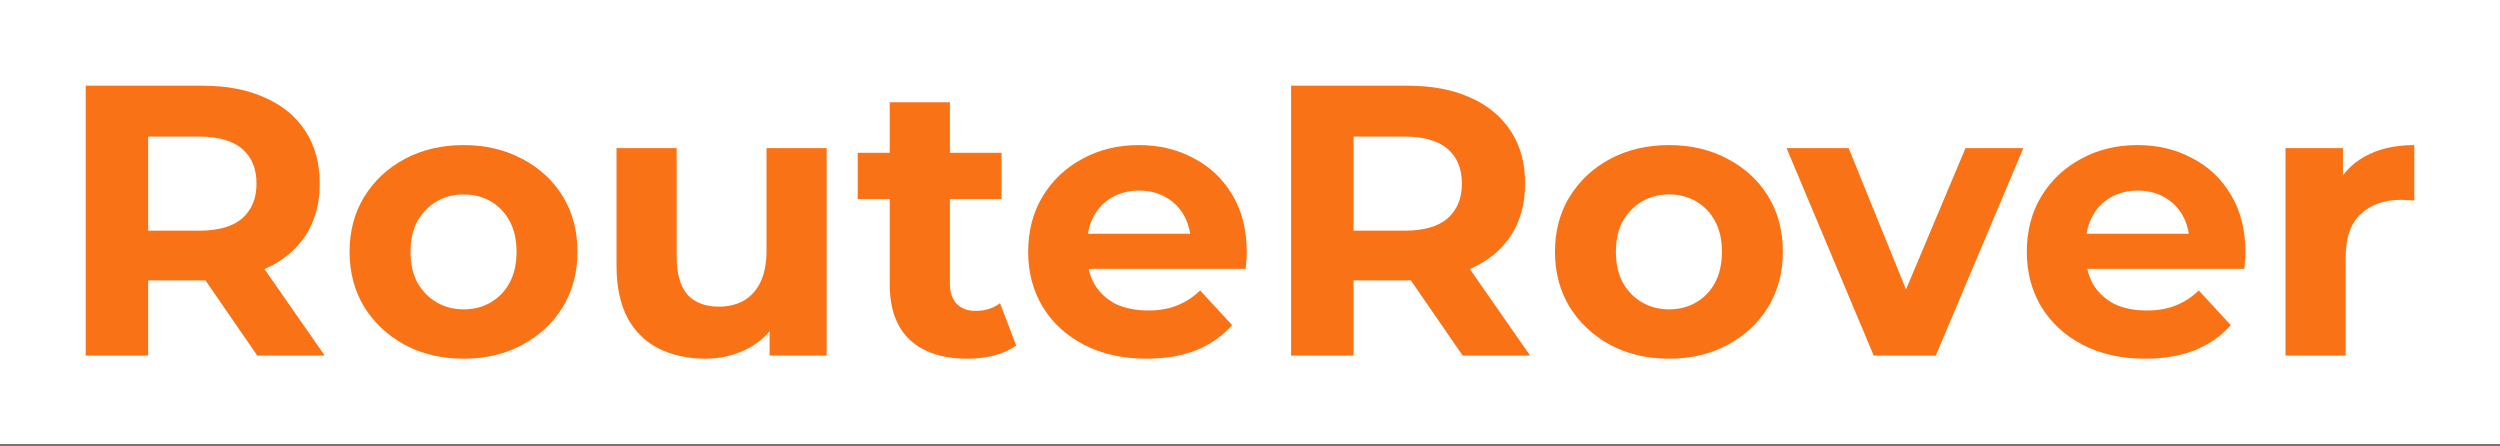
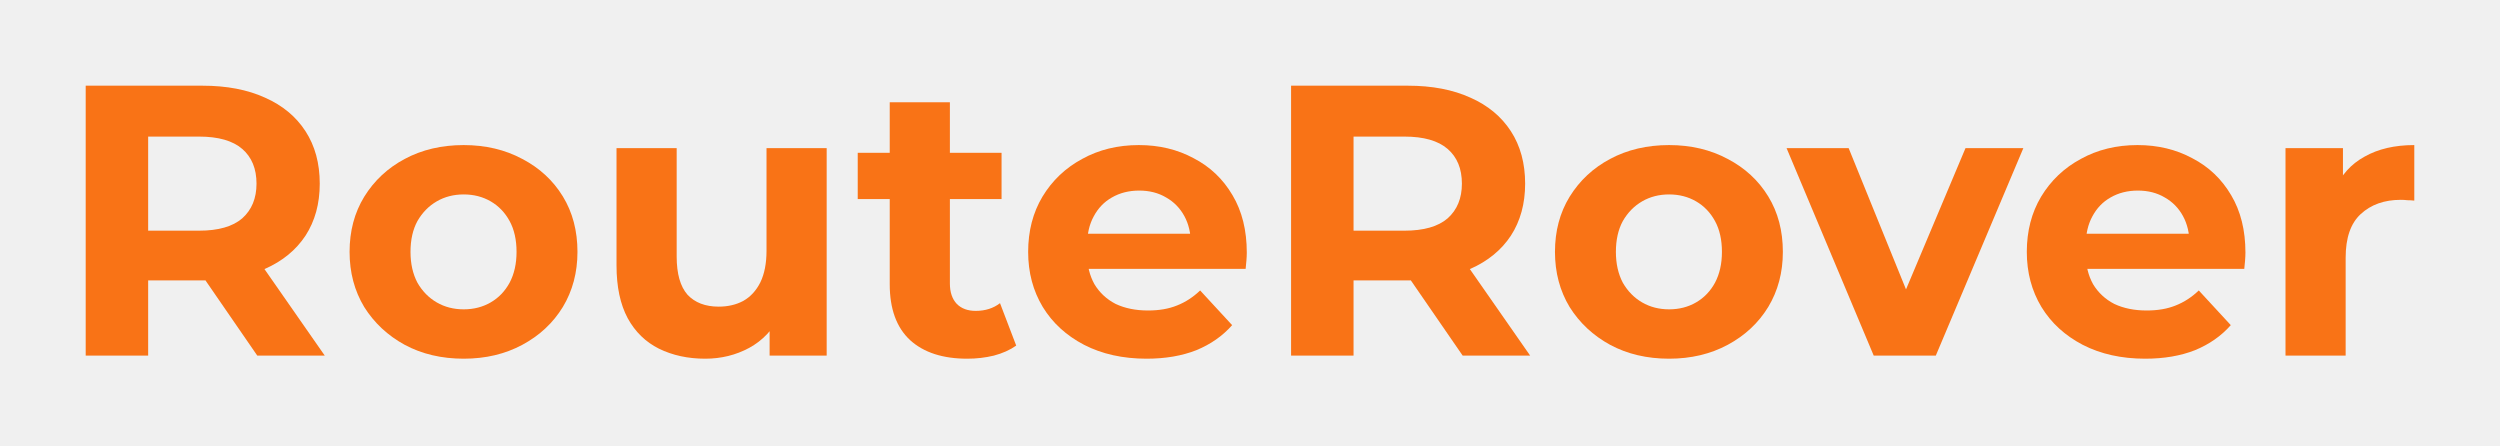
<svg xmlns="http://www.w3.org/2000/svg" width="1167" height="208" viewBox="0 0 1167 208" fill="none">
-   <rect width="1167" height="208" fill="#1E1E1E" />
+   <rect width="1167" height="208" fill="none" />
  <g id="Frame 1">
-     <rect width="1166.99" height="207.44" fill="white" />
+     <rect width="1167" height="208" fill="none" />
    <g id="RouteRover">
      <path class="letter" id="Vector" d="M1066.87 166V69.16H1093.69V96.52L1089.91 88.6C1092.79 81.76 1097.41 76.6 1103.77 73.12C1110.13 69.52 1117.87 67.72 1126.99 67.72V93.64C1125.79 93.52 1124.71 93.46 1123.75 93.46C1122.79 93.34 1121.77 93.28 1120.69 93.28C1113.01 93.28 1106.77 95.5 1101.97 99.94C1097.29 104.26 1094.95 111.04 1094.95 120.28V166H1066.87Z" fill="#F97316" />
      <path class="letter" id="Vector_2" d="M1001.37 167.44C990.333 167.44 980.613 165.28 972.213 160.96C963.933 156.64 957.513 150.76 952.953 143.32C948.393 135.76 946.113 127.18 946.113 117.58C946.113 107.86 948.333 99.28 952.773 91.84C957.333 84.28 963.513 78.4 971.313 74.2C979.113 69.88 987.933 67.72 997.773 67.72C1007.25 67.72 1015.77 69.76 1023.33 73.84C1031.01 77.8 1037.07 83.56 1041.51 91.12C1045.95 98.56 1048.17 107.5 1048.17 117.94C1048.17 119.02 1048.11 120.28 1047.99 121.72C1047.87 123.04 1047.75 124.3 1047.63 125.5H968.973V109.12H1032.87L1022.07 113.98C1022.07 108.94 1021.05 104.56 1019.01 100.84C1016.97 97.12 1014.15 94.24 1010.55 92.2C1006.95 90.04 1002.75 88.96 997.953 88.96C993.153 88.96 988.893 90.04 985.173 92.2C981.573 94.24 978.753 97.18 976.713 101.02C974.673 104.74 973.653 109.18 973.653 114.34V118.66C973.653 123.94 974.793 128.62 977.073 132.7C979.473 136.66 982.773 139.72 986.973 141.88C991.293 143.92 996.333 144.94 1002.09 144.94C1007.25 144.94 1011.75 144.16 1015.59 142.6C1019.55 141.04 1023.15 138.7 1026.39 135.58L1041.33 151.78C1036.89 156.82 1031.31 160.72 1024.59 163.48C1017.87 166.12 1010.13 167.44 1001.37 167.44Z" fill="#F97316" />
      <path class="letter" id="Vector_3" d="M874.652 166L833.972 69.16H862.952L896.792 152.5H882.392L917.492 69.16H944.492L903.632 166H874.652Z" fill="#F97316" />
      <path class="letter" id="Vector_4" d="M779.139 167.44C768.819 167.44 759.639 165.28 751.599 160.96C743.679 156.64 737.379 150.76 732.699 143.32C728.139 135.76 725.859 127.18 725.859 117.58C725.859 107.86 728.139 99.28 732.699 91.84C737.379 84.28 743.679 78.4 751.599 74.2C759.639 69.88 768.819 67.72 779.139 67.72C789.339 67.72 798.459 69.88 806.499 74.2C814.539 78.4 820.839 84.22 825.399 91.66C829.959 99.1 832.239 107.74 832.239 117.58C832.239 127.18 829.959 135.76 825.399 143.32C820.839 150.76 814.539 156.64 806.499 160.96C798.459 165.28 789.339 167.44 779.139 167.44ZM779.139 144.4C783.819 144.4 788.019 143.32 791.739 141.16C795.459 139 798.399 135.94 800.559 131.98C802.719 127.9 803.799 123.1 803.799 117.58C803.799 111.94 802.719 107.14 800.559 103.18C798.399 99.22 795.459 96.16 791.739 94C788.019 91.84 783.819 90.76 779.139 90.76C774.459 90.76 770.259 91.84 766.539 94C762.819 96.16 759.819 99.22 757.539 103.18C755.379 107.14 754.299 111.94 754.299 117.58C754.299 123.1 755.379 127.9 757.539 131.98C759.819 135.94 762.819 139 766.539 141.16C770.259 143.32 774.459 144.4 779.139 144.4Z" fill="#F97316" />
      <path class="letter" id="Vector_5" d="M602.676 166V40H657.216C668.496 40 678.216 41.86 686.376 45.58C694.536 49.18 700.836 54.4 705.276 61.24C709.716 68.08 711.936 76.24 711.936 85.72C711.936 95.08 709.716 103.18 705.276 110.02C700.836 116.74 694.536 121.9 686.376 125.5C678.216 129.1 668.496 130.9 657.216 130.9H618.876L631.836 118.12V166H602.676ZM682.776 166L651.276 120.28H682.416L714.276 166H682.776ZM631.836 121.36L618.876 107.68H655.596C664.596 107.68 671.316 105.76 675.756 101.92C680.196 97.96 682.416 92.56 682.416 85.72C682.416 78.76 680.196 73.36 675.756 69.52C671.316 65.68 664.596 63.76 655.596 63.76H618.876L631.836 49.9V121.36Z" fill="#F97316" />
      <path class="letter" id="Vector_6" d="M535.201 167.44C524.161 167.44 514.441 165.28 506.041 160.96C497.761 156.64 491.341 150.76 486.781 143.32C482.221 135.76 479.941 127.18 479.941 117.58C479.941 107.86 482.161 99.28 486.601 91.84C491.161 84.28 497.341 78.4 505.141 74.2C512.941 69.88 521.761 67.72 531.601 67.72C541.081 67.72 549.601 69.76 557.161 73.84C564.841 77.8 570.901 83.56 575.341 91.12C579.781 98.56 582.001 107.5 582.001 117.94C582.001 119.02 581.941 120.28 581.821 121.72C581.701 123.04 581.581 124.3 581.461 125.5H502.801V109.12H566.701L555.901 113.98C555.901 108.94 554.881 104.56 552.841 100.84C550.801 97.12 547.981 94.24 544.381 92.2C540.781 90.04 536.581 88.96 531.781 88.96C526.981 88.96 522.721 90.04 519.001 92.2C515.401 94.24 512.581 97.18 510.541 101.02C508.501 104.74 507.481 109.18 507.481 114.34V118.66C507.481 123.94 508.621 128.62 510.901 132.7C513.301 136.66 516.601 139.72 520.801 141.88C525.121 143.92 530.161 144.94 535.921 144.94C541.081 144.94 545.581 144.16 549.421 142.6C553.381 141.04 556.981 138.7 560.221 135.58L575.161 151.78C570.721 156.82 565.141 160.72 558.421 163.48C551.701 166.12 543.961 167.44 535.201 167.44Z" fill="#F97316" />
      <path class="letter" id="Vector_7" d="M451.507 167.44C440.107 167.44 431.227 164.56 424.867 158.8C418.507 152.92 415.327 144.22 415.327 132.7V47.74H443.407V132.34C443.407 136.42 444.487 139.6 446.647 141.88C448.807 144.04 451.747 145.12 455.467 145.12C459.907 145.12 463.687 143.92 466.807 141.52L474.367 161.32C471.487 163.36 468.007 164.92 463.927 166C459.967 166.96 455.827 167.44 451.507 167.44ZM400.387 92.92V71.32H467.527V92.92H400.387Z" fill="#F97316" />
      <path class="letter" id="Vector_8" d="M329.192 167.44C321.152 167.44 313.952 165.88 307.592 162.76C301.352 159.64 296.492 154.9 293.012 148.54C289.532 142.06 287.792 133.84 287.792 123.88V69.16H315.872V119.74C315.872 127.78 317.552 133.72 320.912 137.56C324.392 141.28 329.252 143.14 335.492 143.14C339.812 143.14 343.652 142.24 347.012 140.44C350.372 138.52 353.012 135.64 354.932 131.8C356.852 127.84 357.812 122.92 357.812 117.04V69.16H385.892V166H359.252V139.36L364.112 147.1C360.872 153.82 356.072 158.92 349.712 162.4C343.472 165.76 336.632 167.44 329.192 167.44Z" fill="#F97316" />
      <path class="letter" id="Vector_9" d="M216.463 167.44C206.143 167.44 196.963 165.28 188.923 160.96C181.003 156.64 174.703 150.76 170.023 143.32C165.463 135.76 163.183 127.18 163.183 117.58C163.183 107.86 165.463 99.28 170.023 91.84C174.703 84.28 181.003 78.4 188.923 74.2C196.963 69.88 206.143 67.72 216.463 67.72C226.663 67.72 235.783 69.88 243.823 74.2C251.863 78.4 258.163 84.22 262.723 91.66C267.283 99.1 269.563 107.74 269.563 117.58C269.563 127.18 267.283 135.76 262.723 143.32C258.163 150.76 251.863 156.64 243.823 160.96C235.783 165.28 226.663 167.44 216.463 167.44ZM216.463 144.4C221.143 144.4 225.343 143.32 229.063 141.16C232.783 139 235.723 135.94 237.883 131.98C240.043 127.9 241.123 123.1 241.123 117.58C241.123 111.94 240.043 107.14 237.883 103.18C235.723 99.22 232.783 96.16 229.063 94C225.343 91.84 221.143 90.76 216.463 90.76C211.783 90.76 207.583 91.84 203.863 94C200.143 96.16 197.143 99.22 194.863 103.18C192.703 107.14 191.623 111.94 191.623 117.58C191.623 123.1 192.703 127.9 194.863 131.98C197.143 135.94 200.143 139 203.863 141.16C207.583 143.32 211.783 144.4 216.463 144.4Z" fill="#F97316" />
      <path class="letter" id="Vector_10" d="M40 166V40H94.54C105.82 40 115.54 41.86 123.7 45.58C131.86 49.18 138.16 54.4 142.6 61.24C147.04 68.08 149.26 76.24 149.26 85.72C149.26 95.08 147.04 103.18 142.6 110.02C138.16 116.74 131.86 121.9 123.7 125.5C115.54 129.1 105.82 130.9 94.54 130.9H56.2L69.16 118.12V166H40ZM120.1 166L88.6 120.28H119.74L151.6 166H120.1ZM69.16 121.36L56.2 107.68H92.92C101.92 107.68 108.64 105.76 113.08 101.92C117.52 97.96 119.74 92.56 119.74 85.72C119.74 78.76 117.52 73.36 113.08 69.52C108.64 65.68 101.92 63.76 92.92 63.76H56.2L69.16 49.9V121.36Z" fill="#F97316" />
    </g>
  </g>
</svg>
